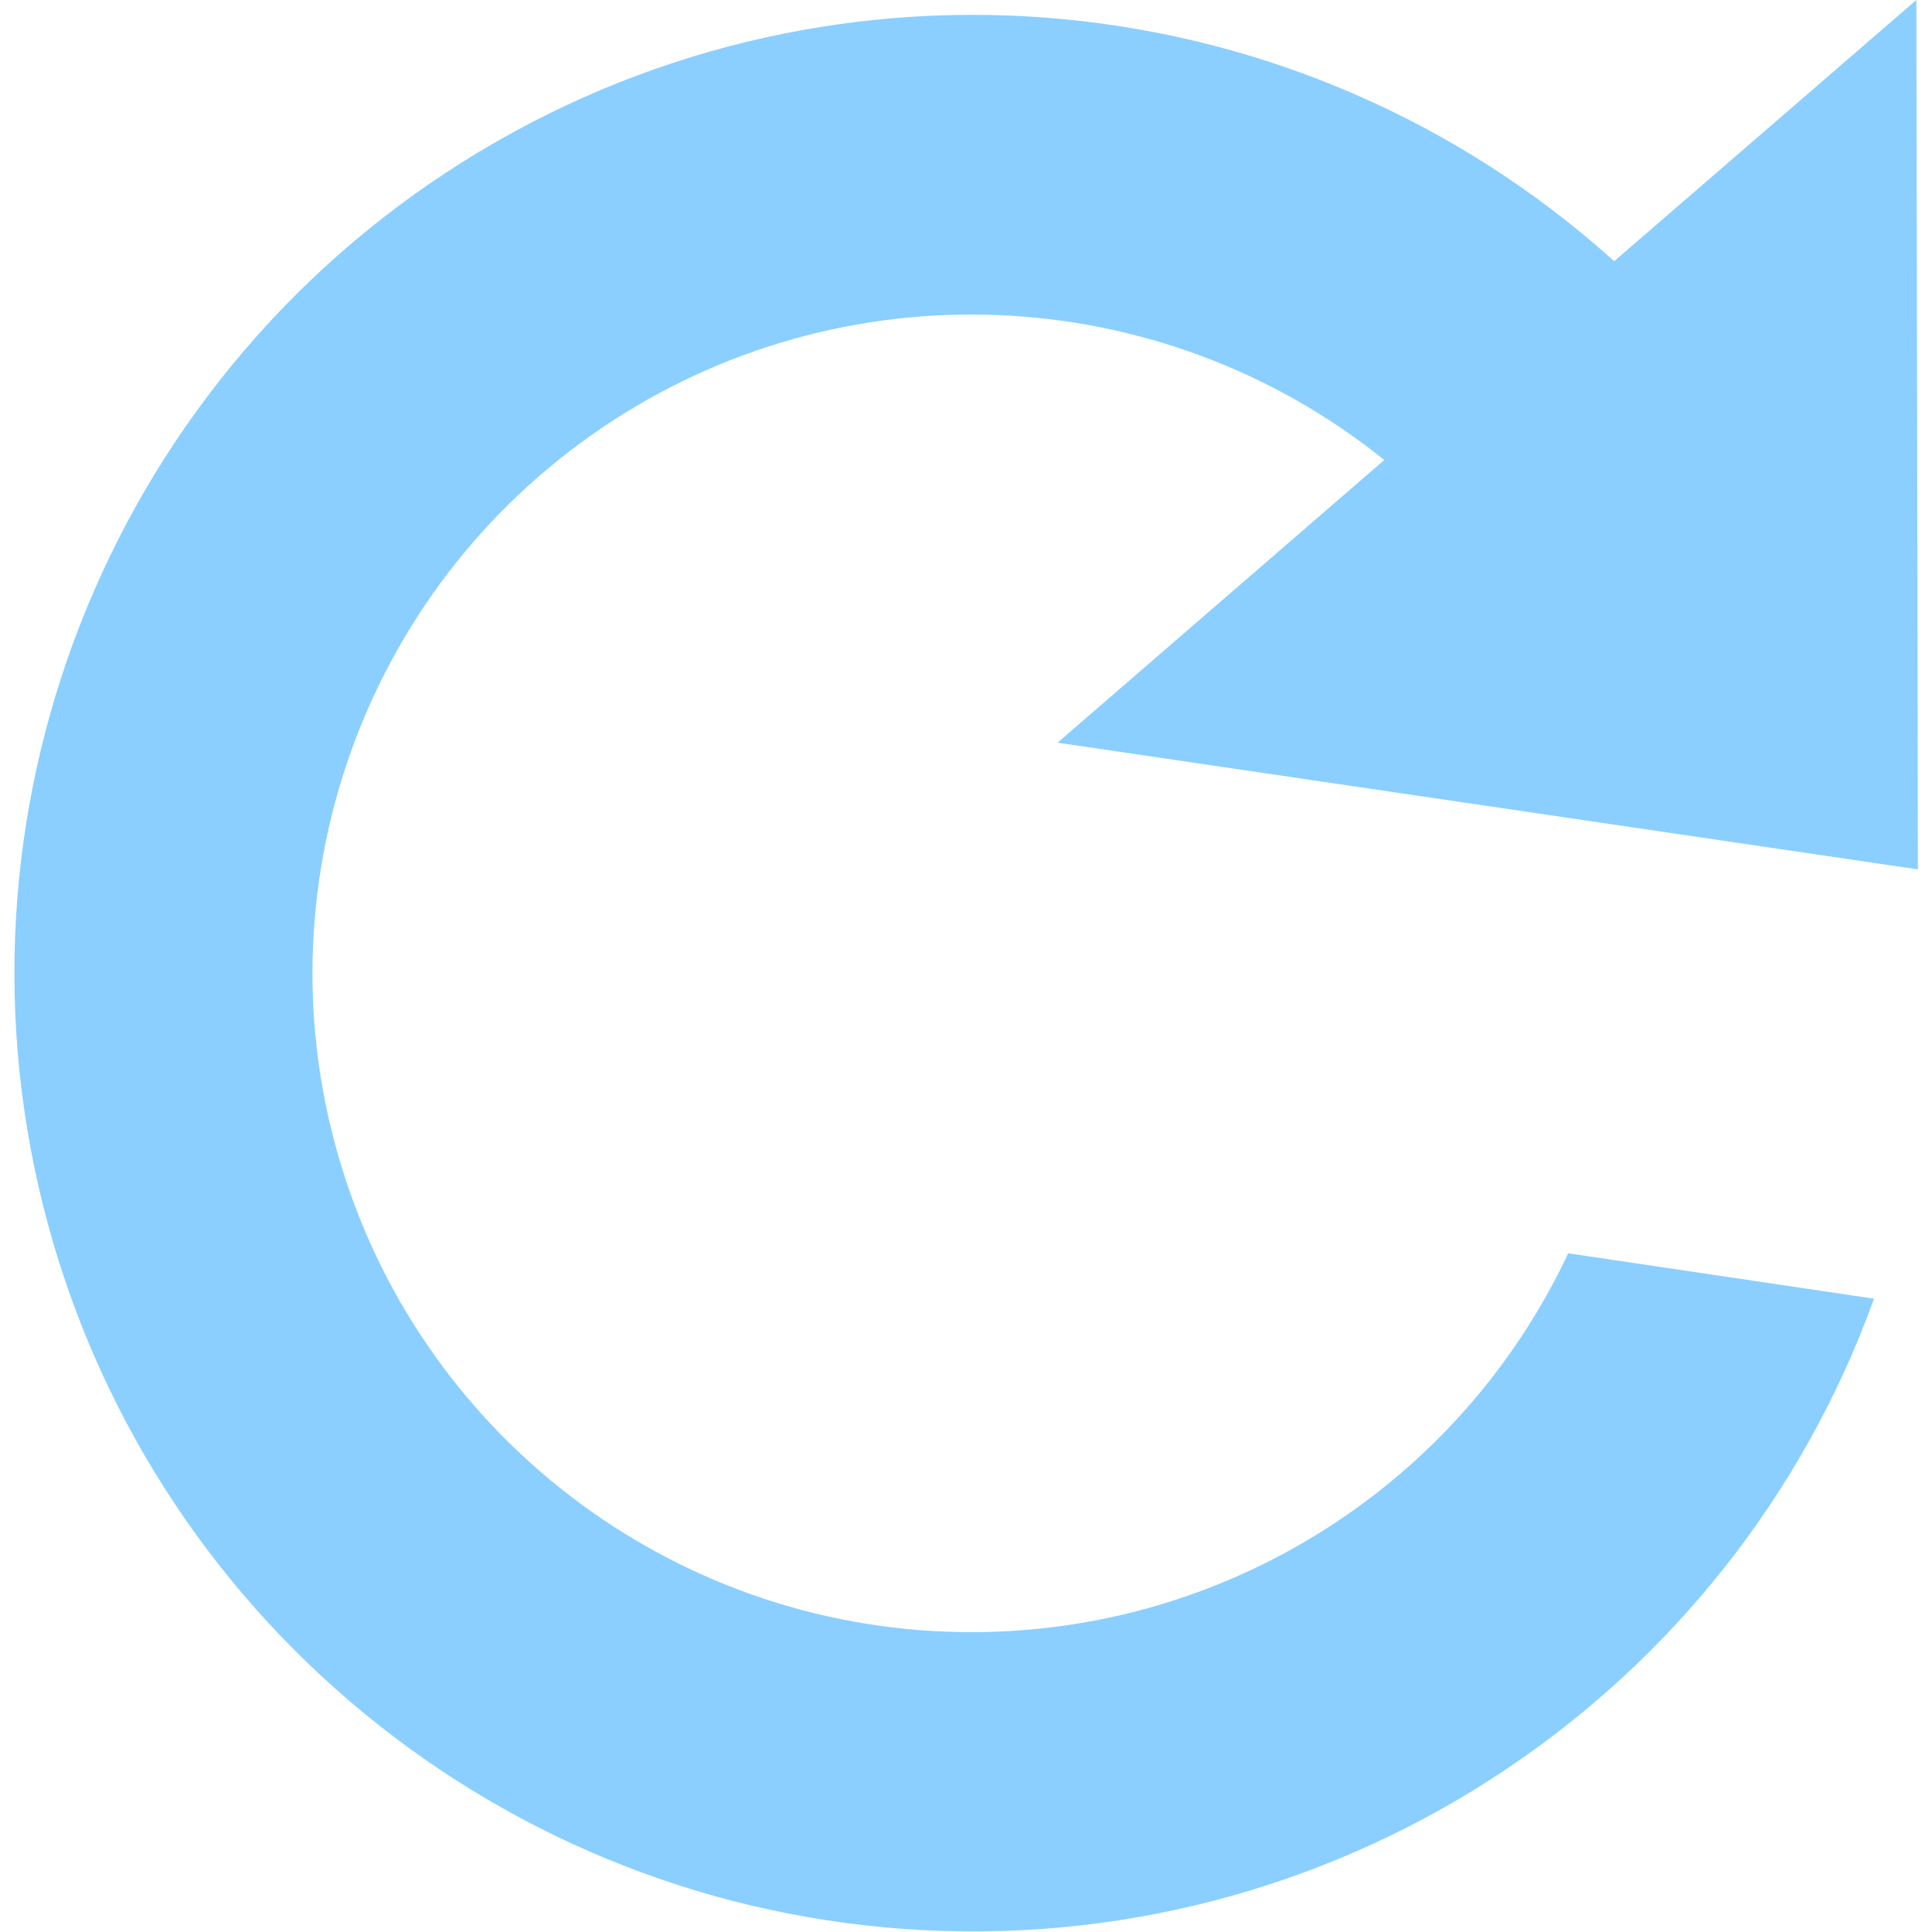
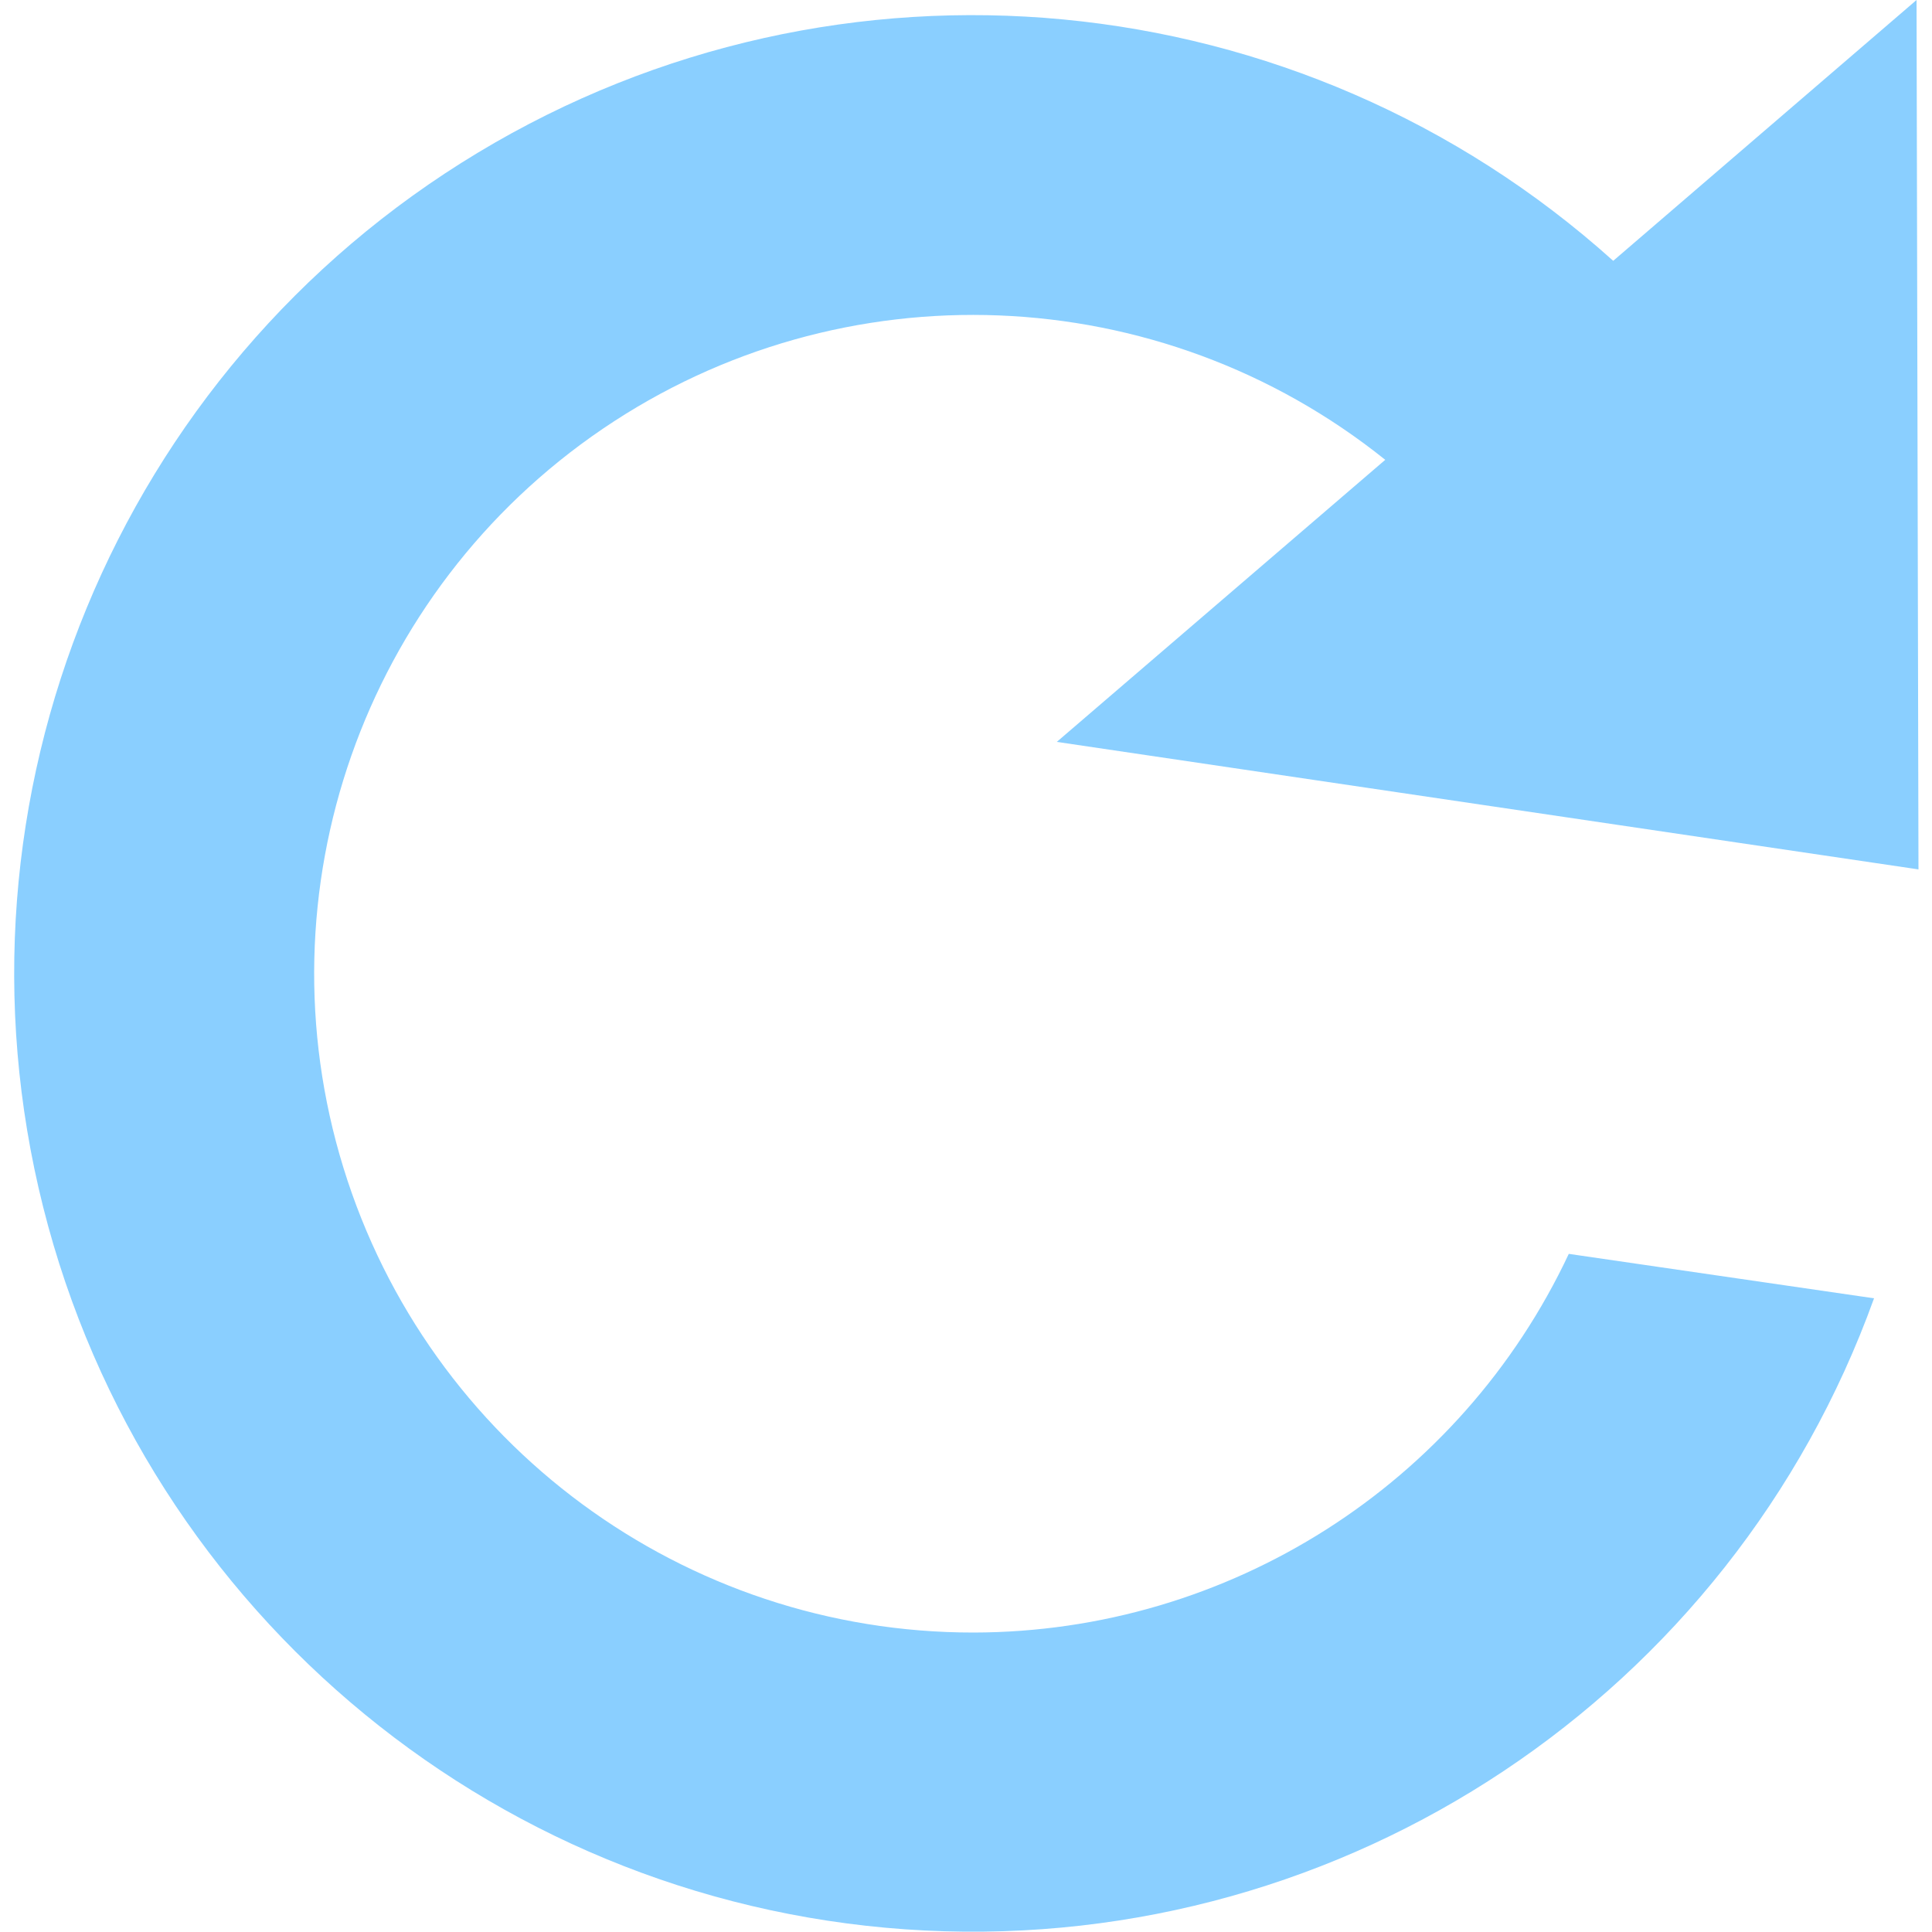
- <svg xmlns="http://www.w3.org/2000/svg" height="300px" width="300px" fill="#8acfff" data-name="Layer 1" viewBox="0 0 100 100" x="0px" y="0px">
-   <g>
-     <g>
-       <g data-name="Zoom In">
-         <g data-name="Calendar">
-           <g>
-             <g>
-               <g>
-                 <g>
-                   <g>
-                     <g>
-                       <g>
-                         <g>
-                           <path d="M50.35,84.48a34.1,34.1,0,1,1,21.3-60.67L54.74,38.44,99.27,45,99.19,0,83.55,13.52A49.6,49.6,0,1,0,97,67.22L81.17,64.87A34.12,34.12,0,0,1,50.35,84.48Z" />
-                         </g>
-                       </g>
-                     </g>
-                   </g>
-                 </g>
-               </g>
-             </g>
-           </g>
-         </g>
-       </g>
-     </g>
-   </g>
+ <svg xmlns="http://www.w3.org/2000/svg" fill="#8acfff" viewBox="0 0 100 100">
+   <path d="M50.4 84.5a34.1 34.1 0 1121.3-60.7L54.7 38.4 99.3 45 99.2 0 83.5 13.5A49.6 49.6 0 1097 67.2L81.2 64.9A34.1 34.1 0 0150.4 84.5" />
</svg>
